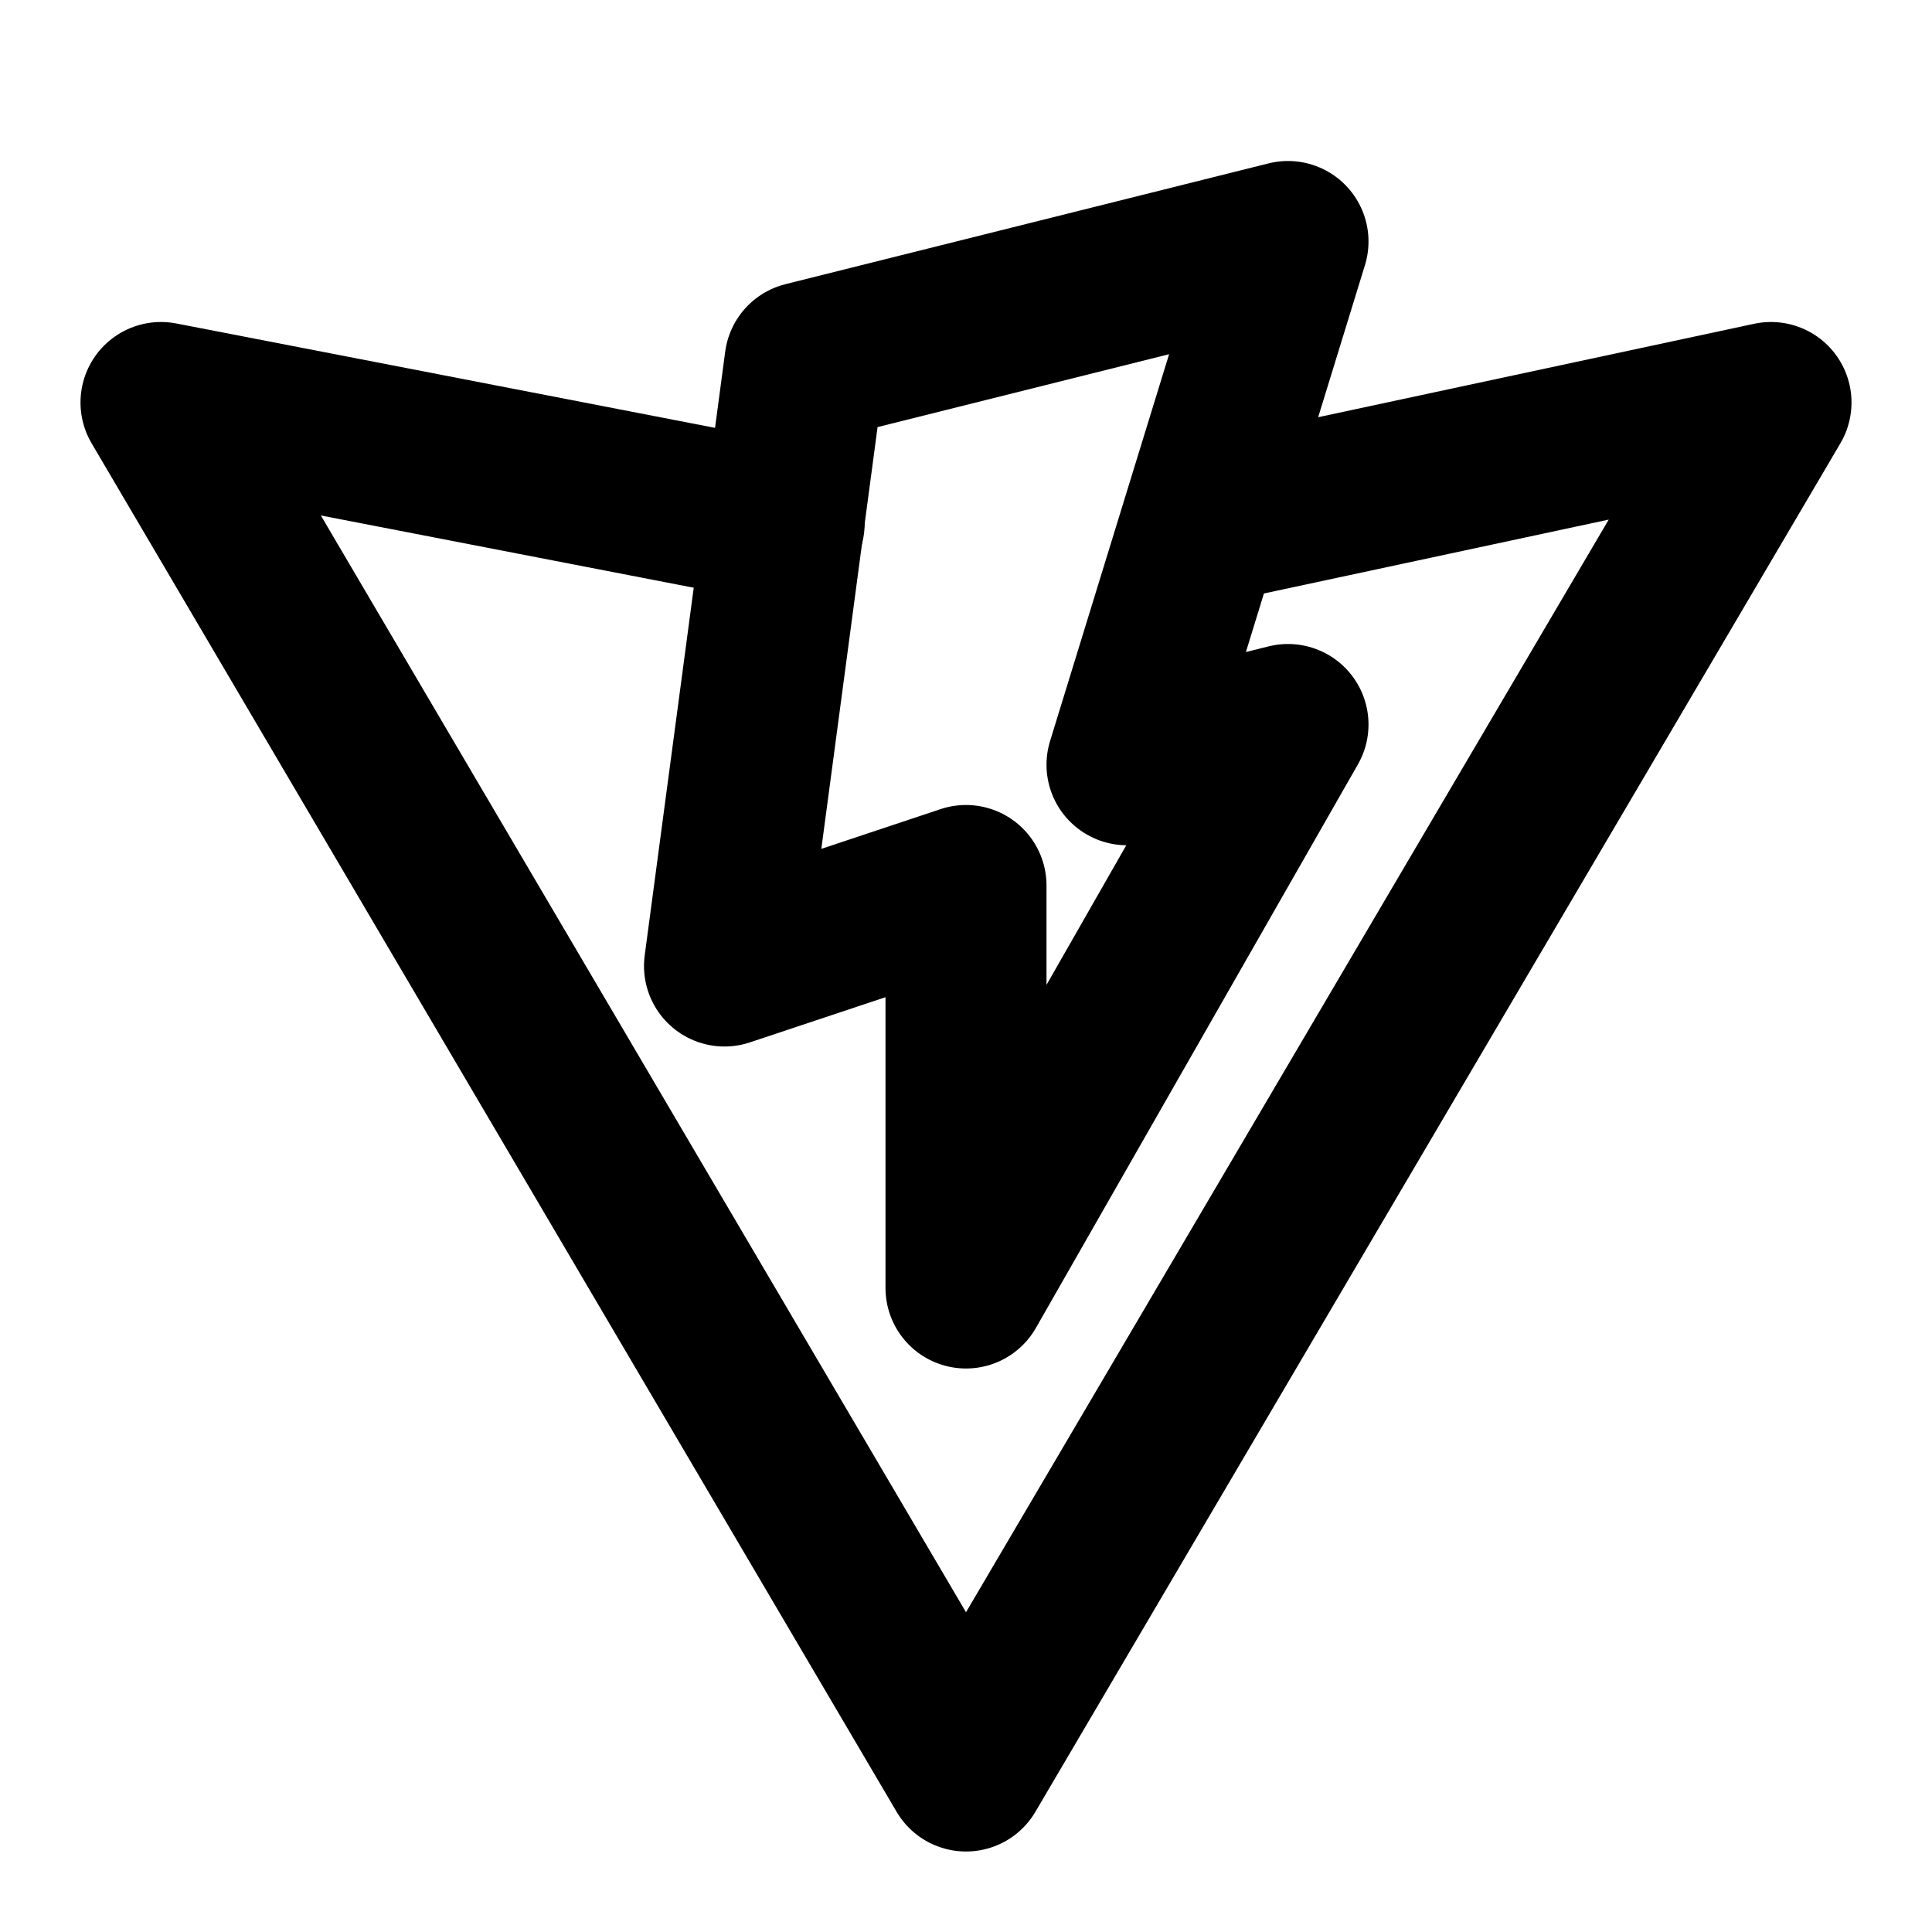
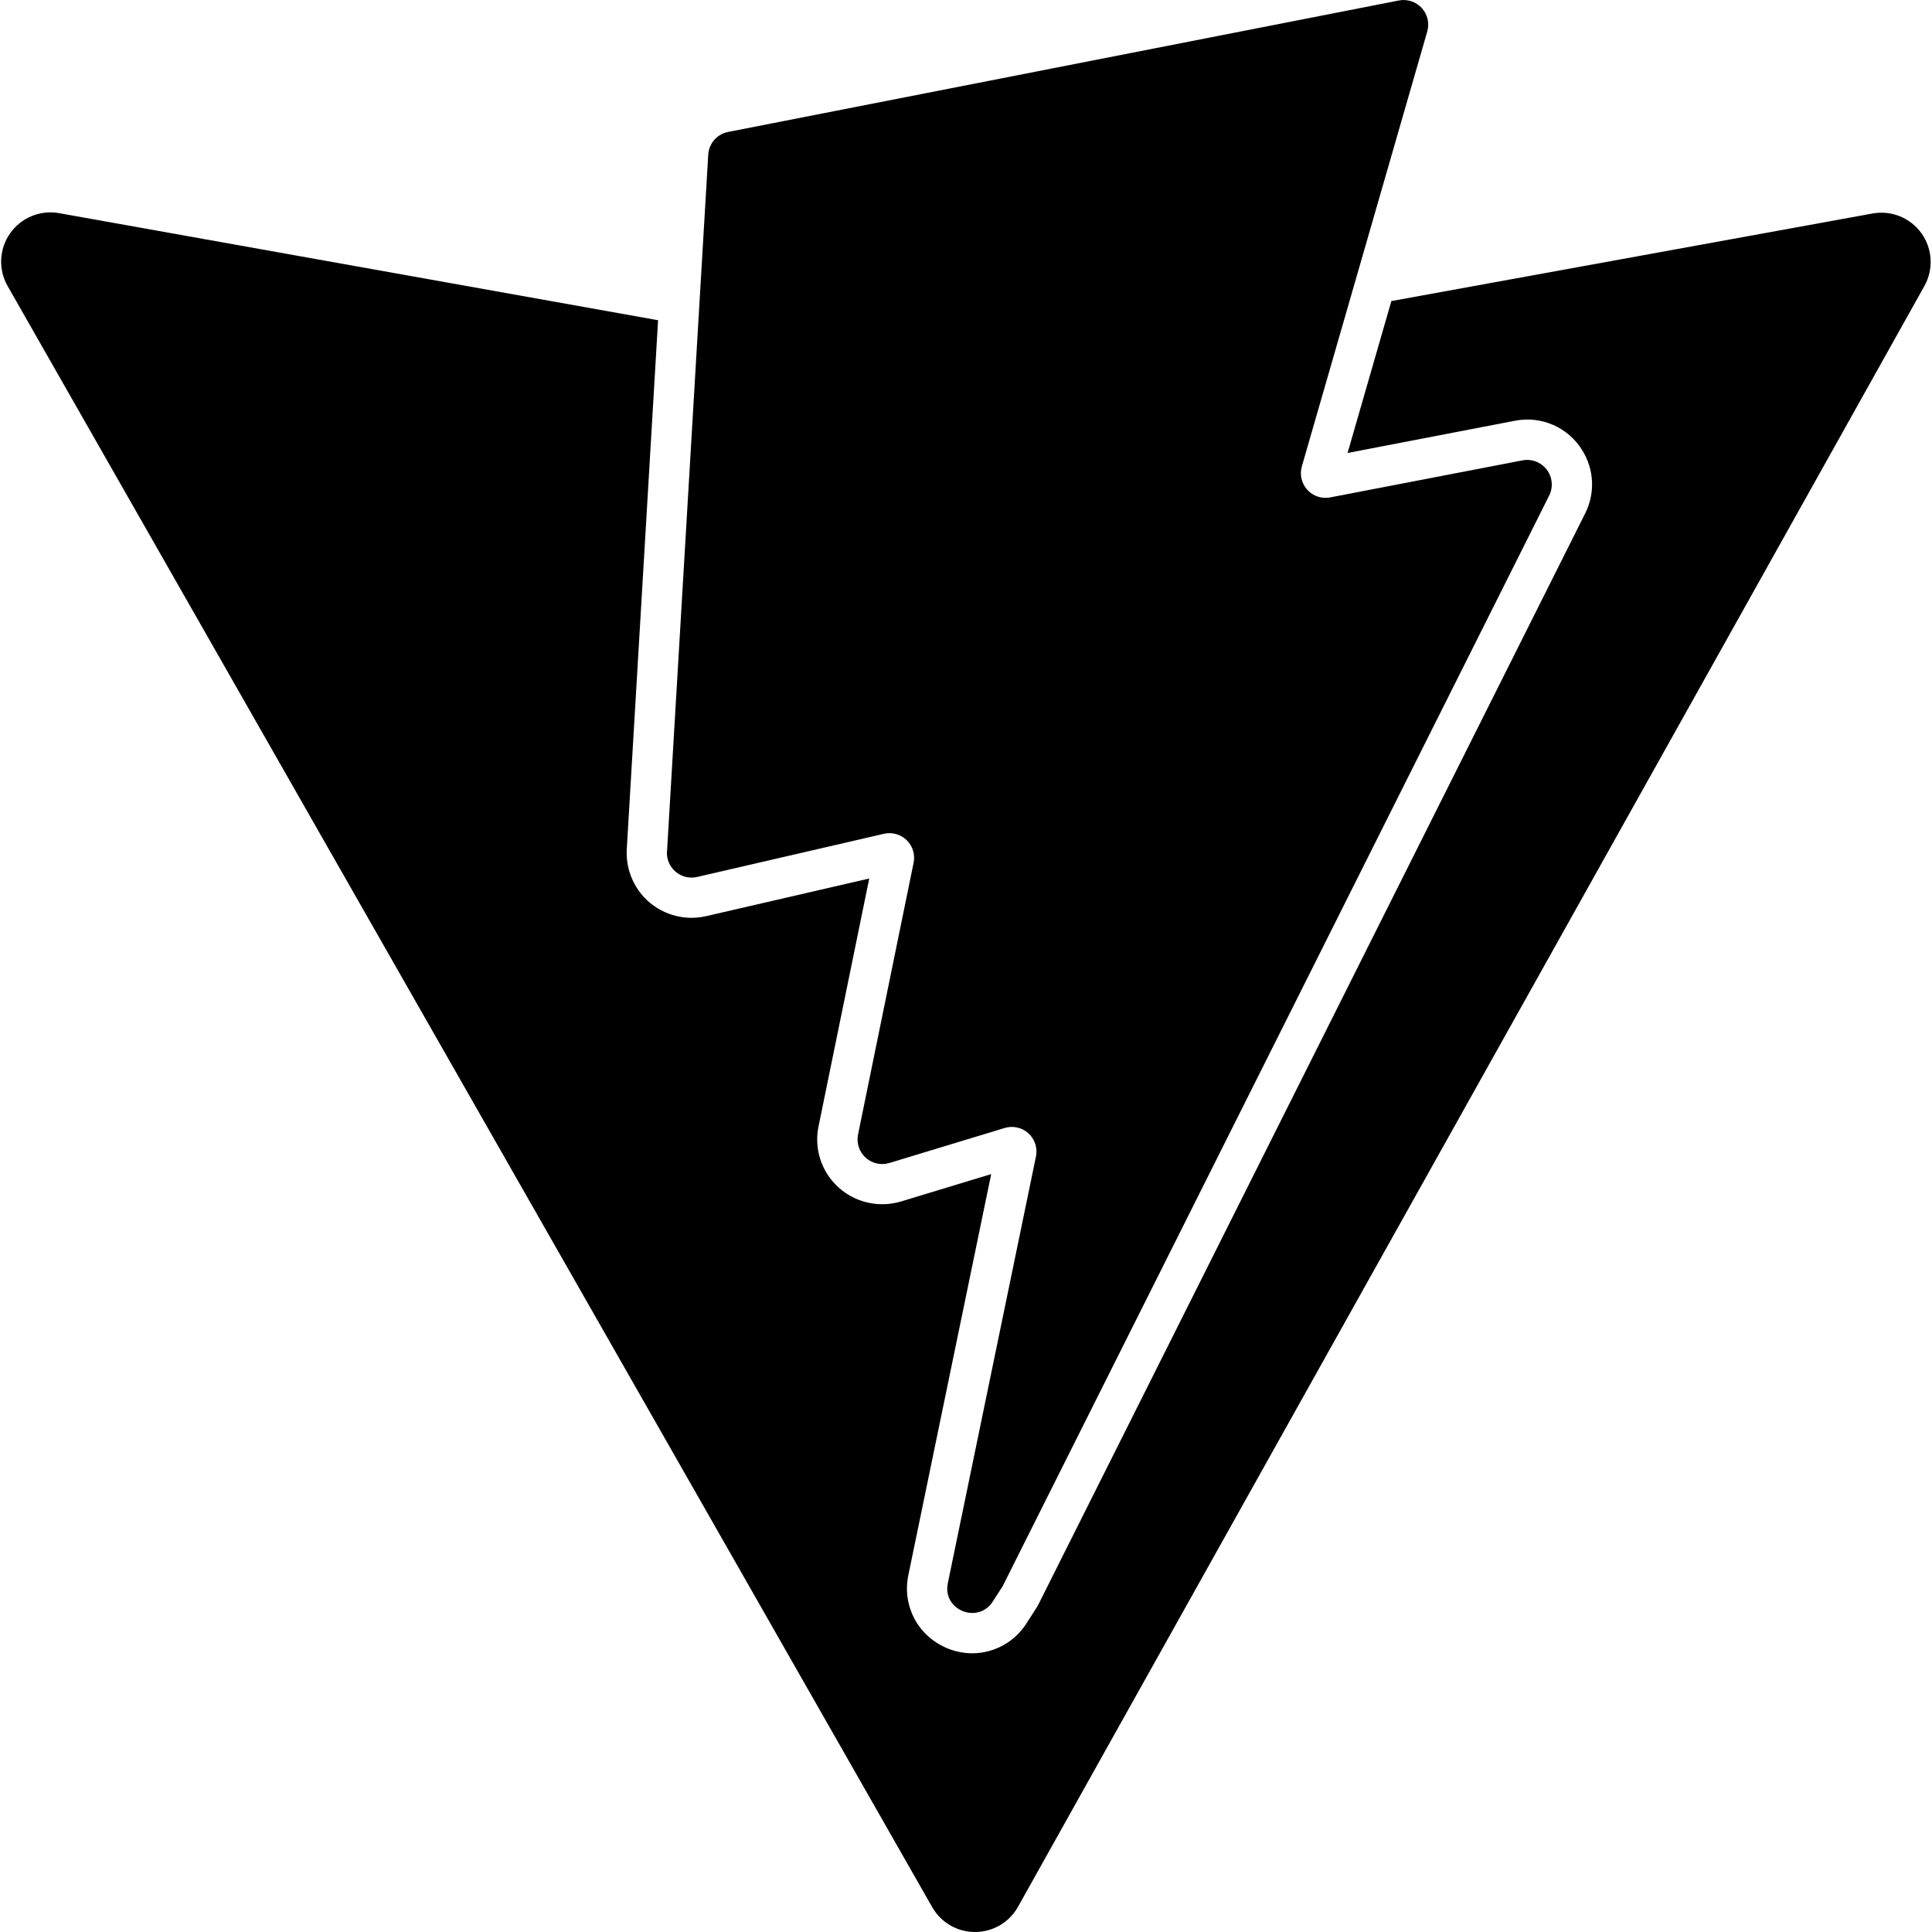
- <svg xmlns="http://www.w3.org/2000/svg" stroke="currentColor" fill="none" stroke-width="2" viewBox="0 0 24 24" stroke-linecap="round" stroke-linejoin="round" height="1em" width="1em">
-   <path stroke="none" d="M0 0h24v24H0z" fill="none" />
-   <path d="M10 4.5l6 -1.5l-2 6.5l2 -.5l-4 7v-5l-3 1z" />
-   <path d="M15 6.5l7 -1.5l-10 17l-10 -17l7.741 1.5" />
+ <svg xmlns="http://www.w3.org/2000/svg" role="img" viewBox="0 0 24 24">
+   <path d="m8.286 10.578.512-8.657a.306.306 0 0 1 .247-.282L17.377.006a.306.306 0 0 1 .353.385l-1.558 5.403a.306.306 0 0 0 .352.385l2.388-.46a.306.306 0 0 1 .332.438l-6.79 13.55-.123.19a.294.294 0 0 1-.252.14c-.177 0-.35-.152-.305-.369l1.095-5.301a.306.306 0 0 0-.388-.355l-1.433.435a.306.306 0 0 1-.389-.354l.69-3.375a.306.306 0 0 0-.37-.36l-2.32.536a.306.306 0 0 1-.374-.316zm14.976-7.926L17.284 3.74l-.544 1.887 2.077-.4a.8.8 0 0 1 .84.369.8.8 0 0 1 .034.783L12.9 19.93l-.013.025-.015.023-.122.19a.801.801 0 0 1-.672.37.826.826 0 0 1-.634-.302.8.8 0 0 1-.16-.67l1.029-4.981-1.12.34a.81.81 0 0 1-.86-.262.802.802 0 0 1-.165-.67l.63-3.08-2.027.468a.808.808 0 0 1-.768-.233.81.81 0 0 1-.217-.6l.389-6.57-7.44-1.33a.612.612 0 0 0-.64.906L11.58 23.691a.612.612 0 0 0 1.066-.004l11.26-20.135a.612.612 0 0 0-.644-.9z" />
</svg>
